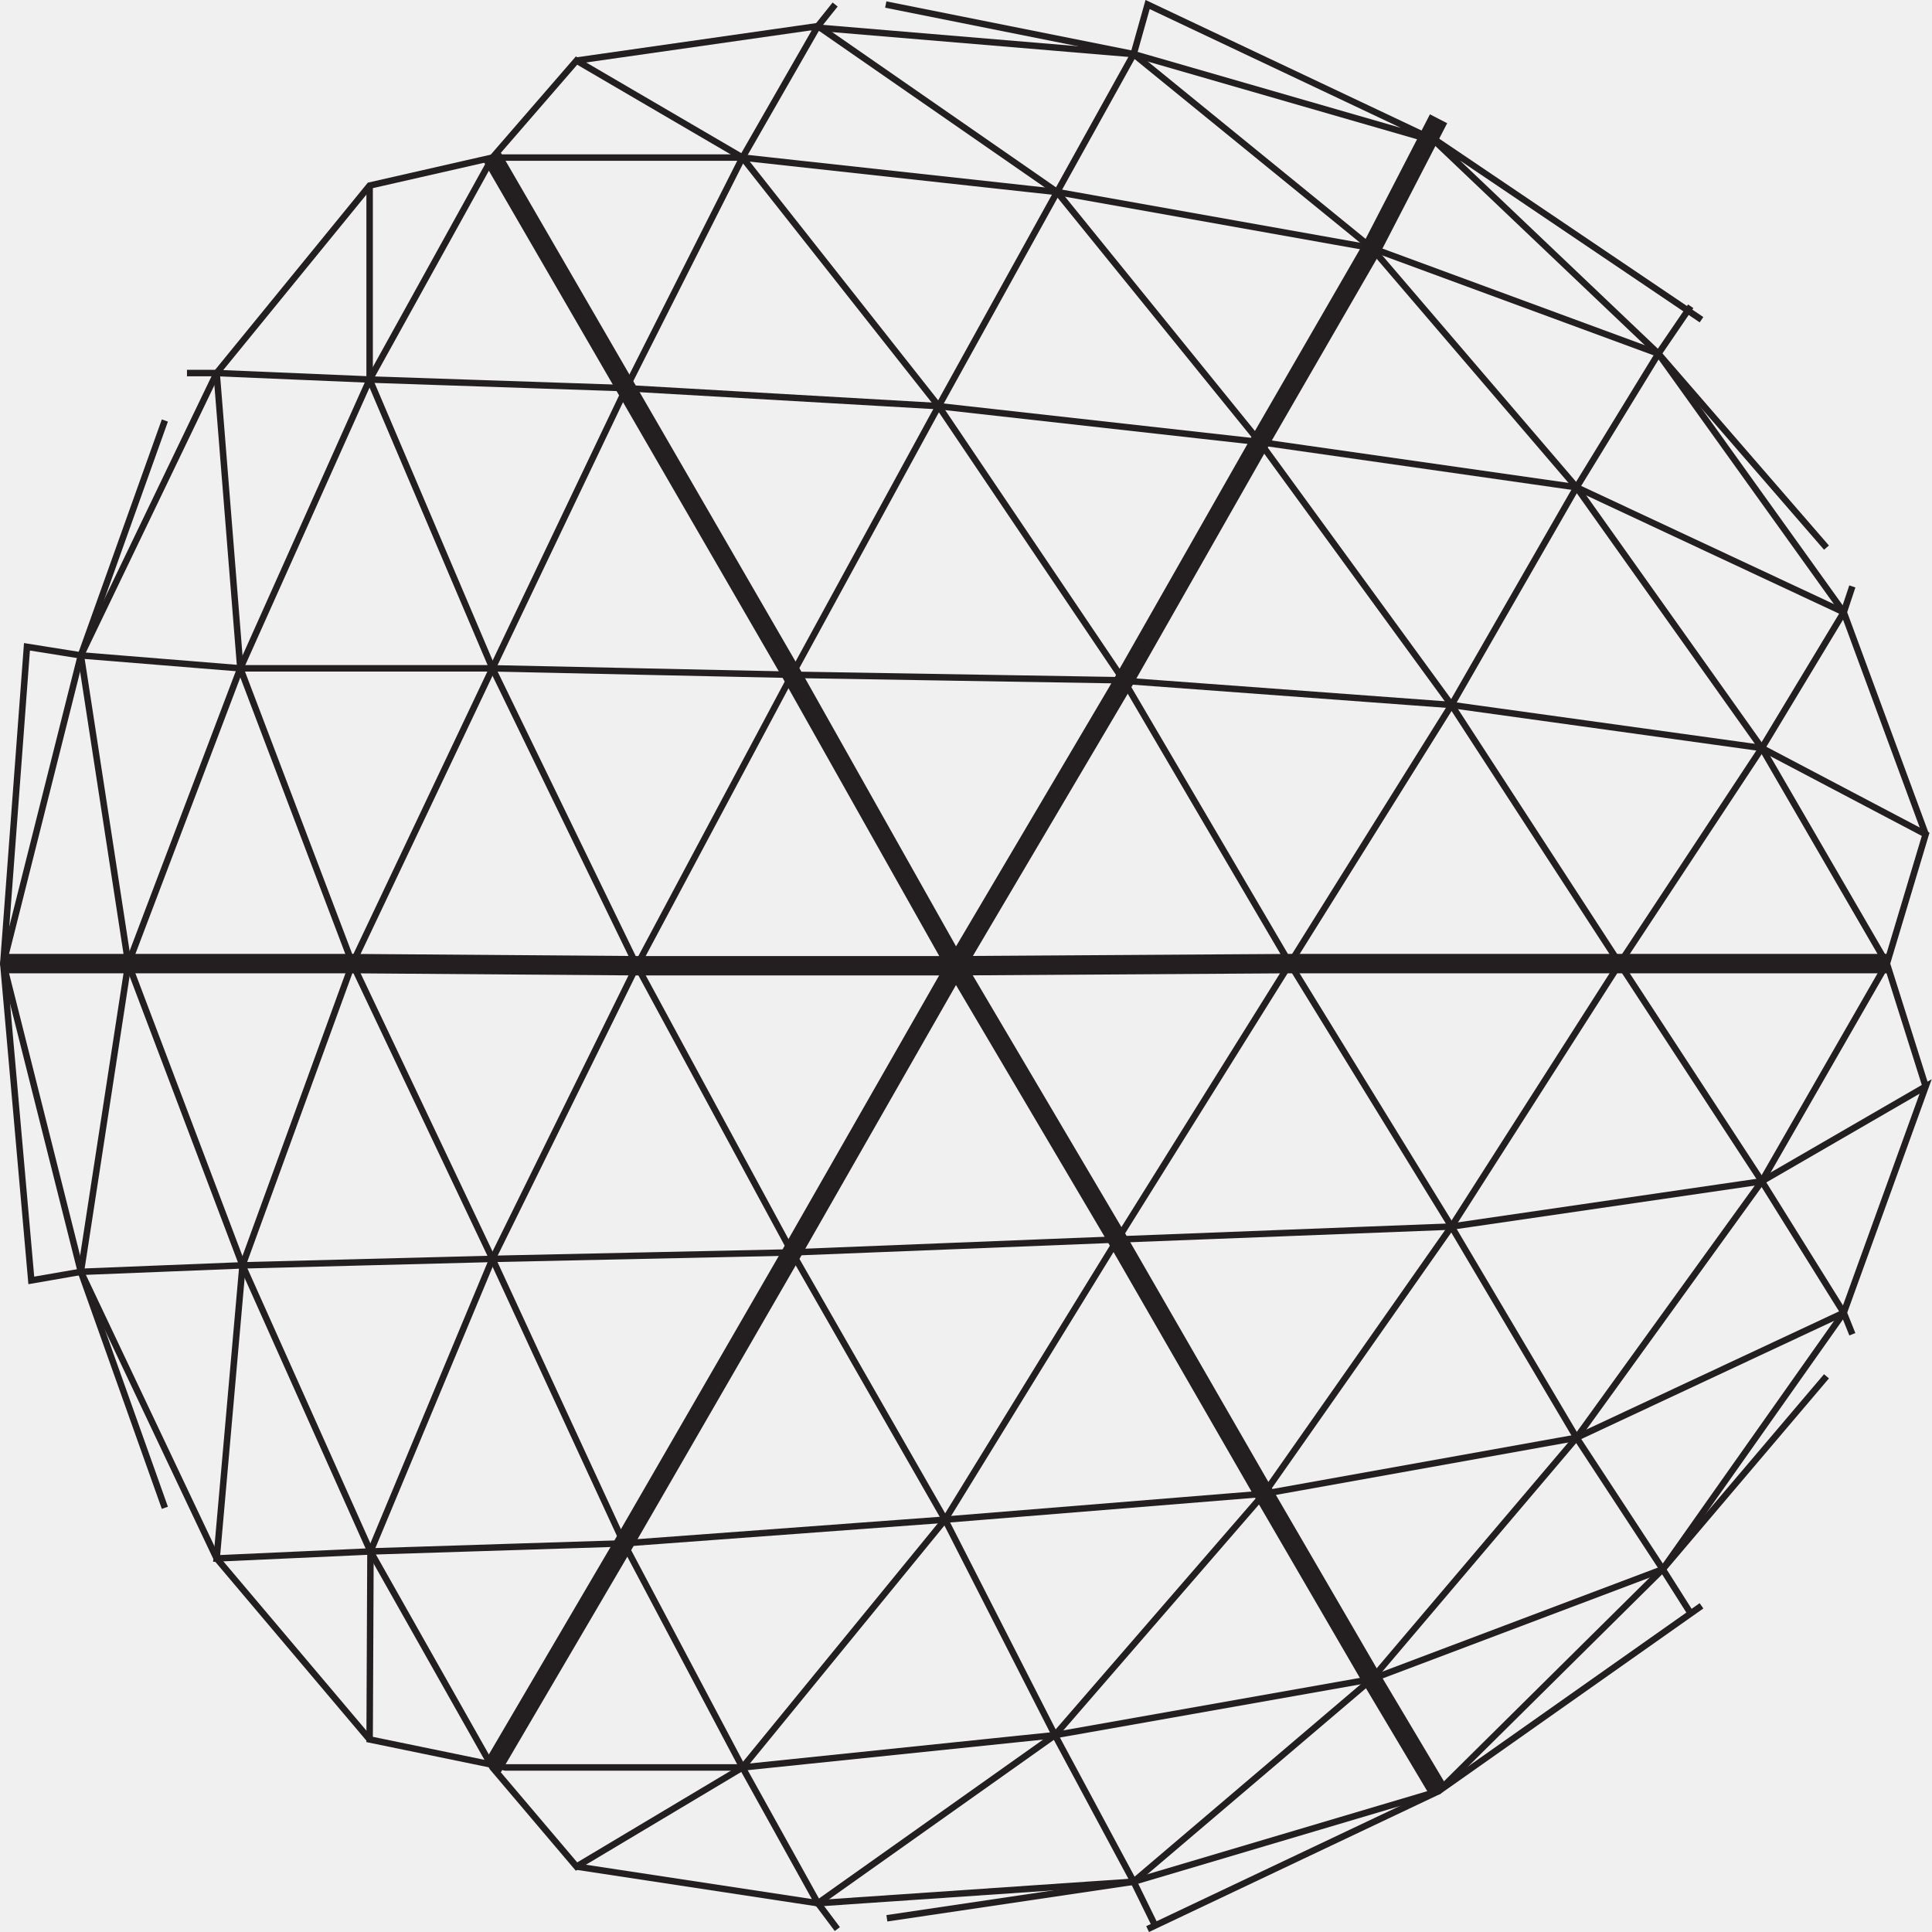
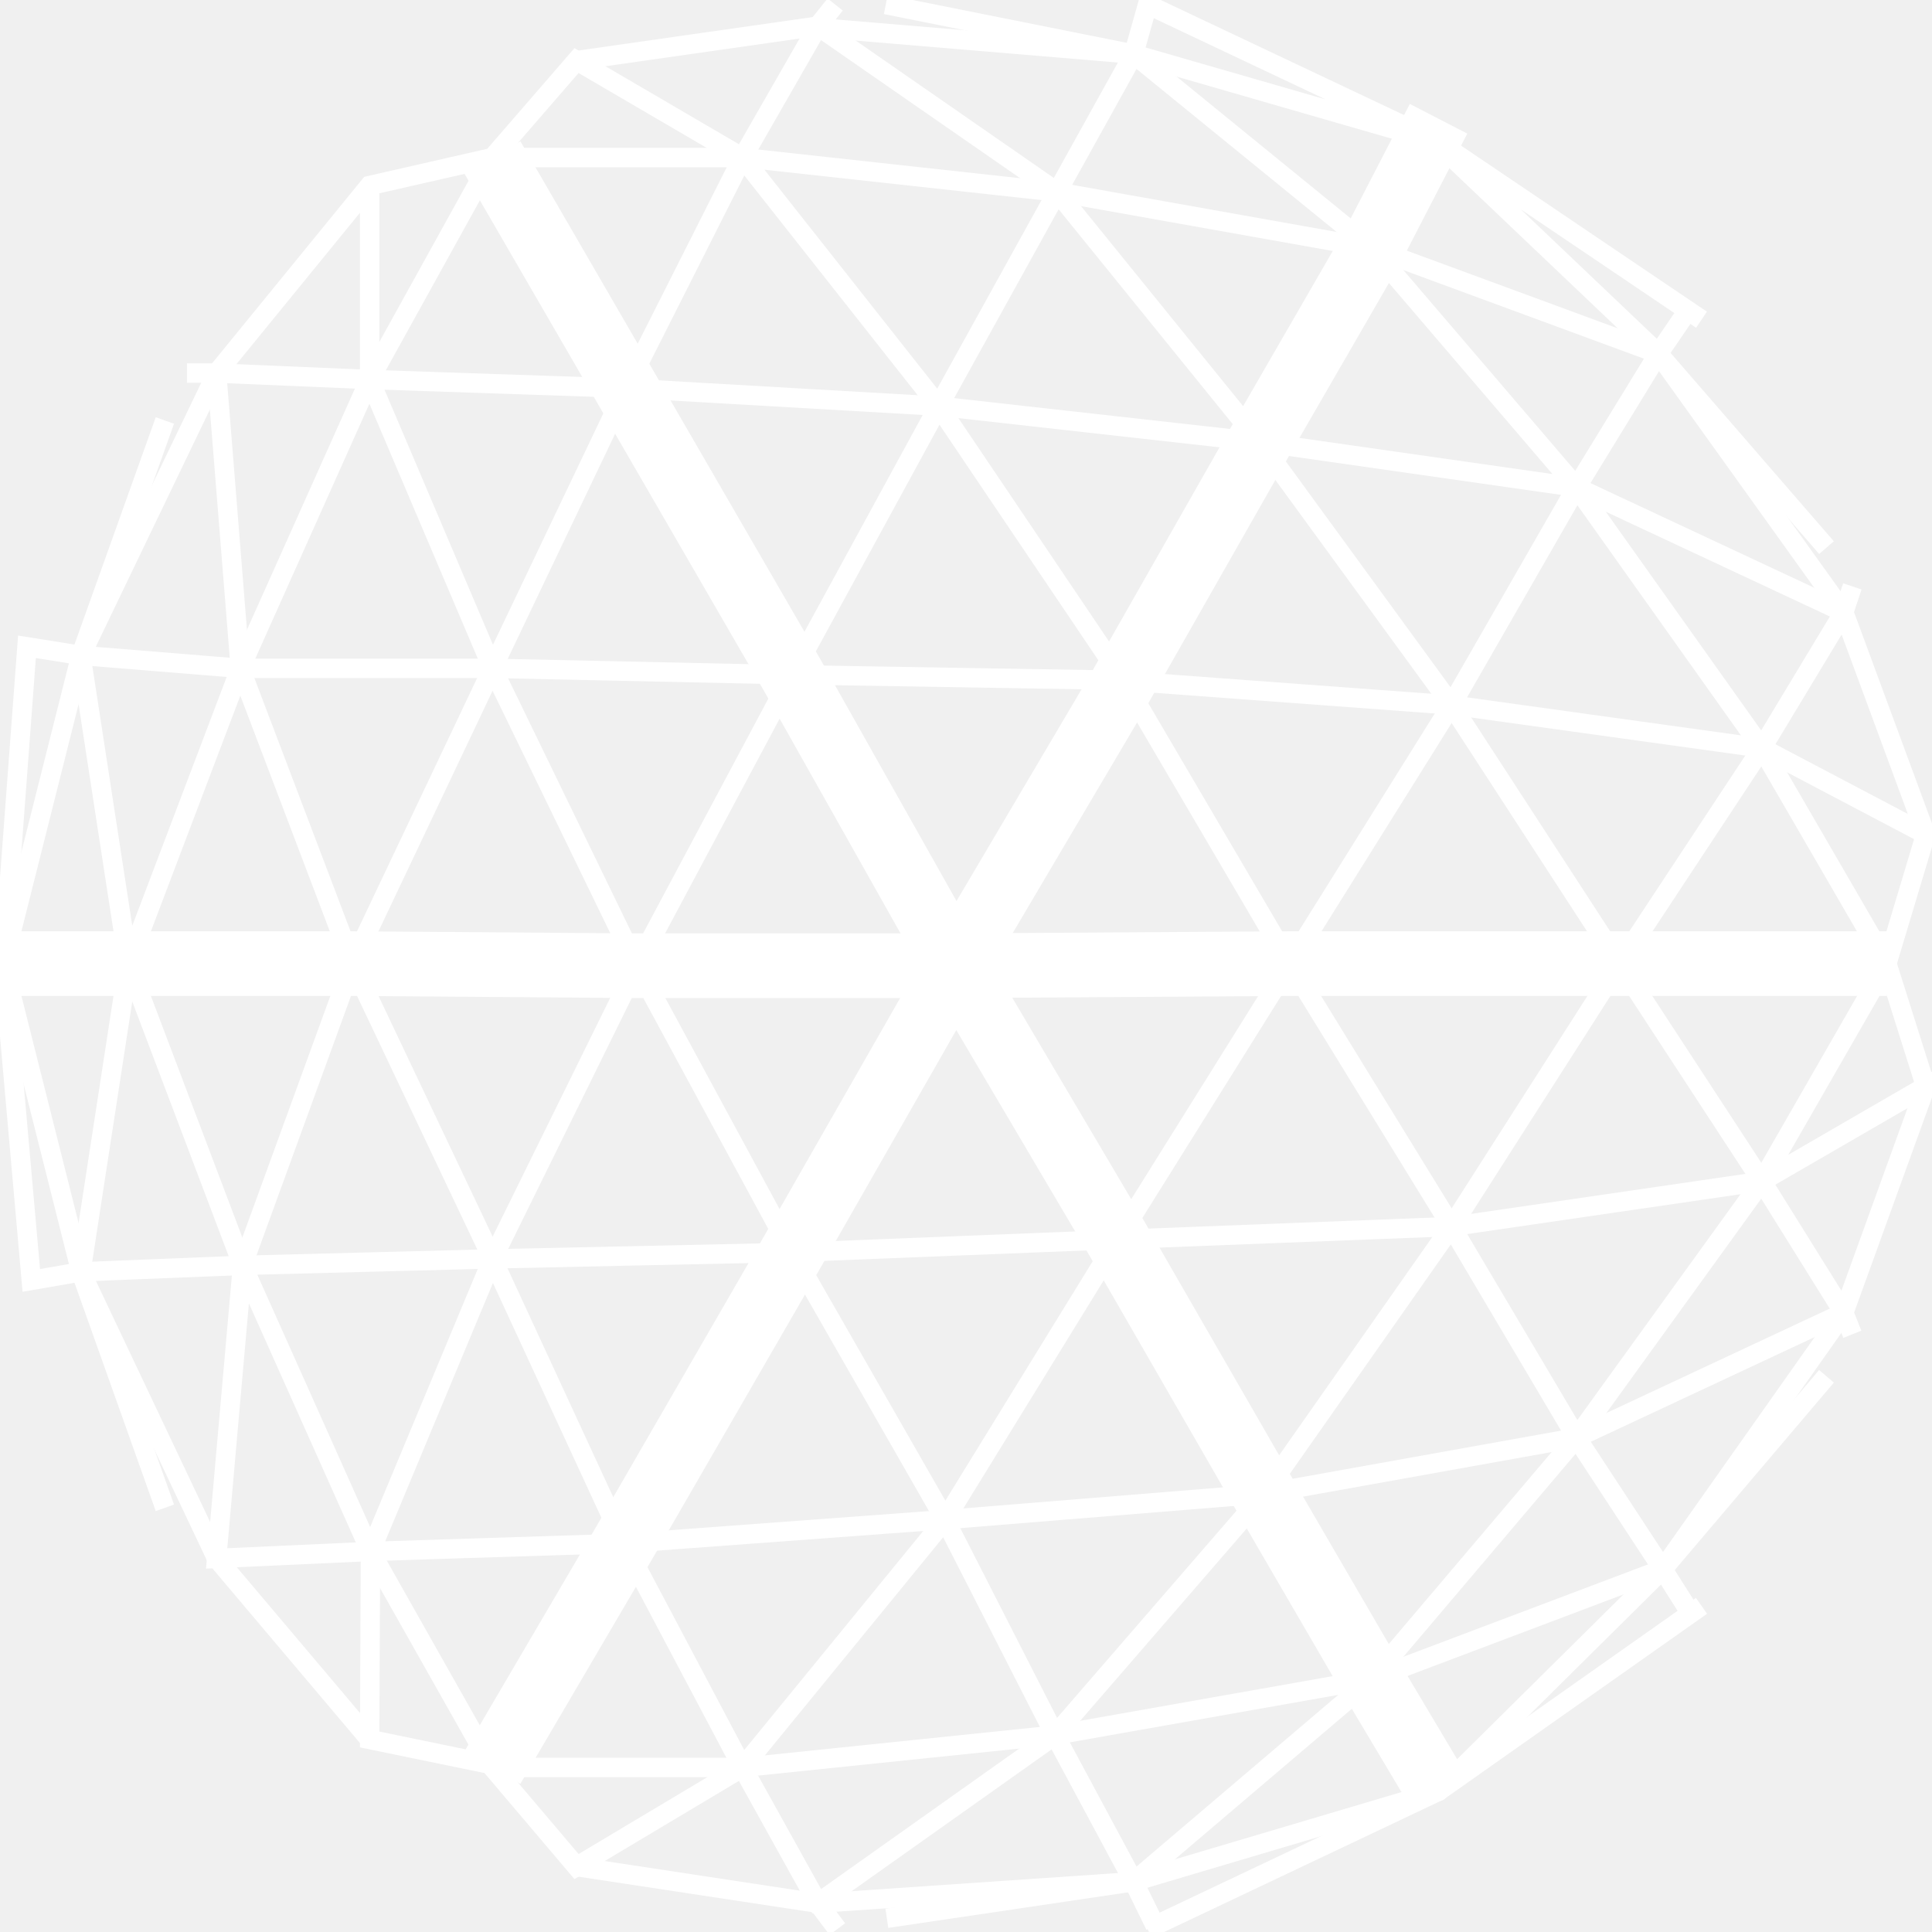
<svg xmlns="http://www.w3.org/2000/svg" id="Layer_1" data-name="Layer 1" viewBox="0 0 298.78 298.82">
  <defs>
-     <style>.cls-1{fill:#fff;stroke-width:3px;}.cls-1,.cls-2{stroke:#231f20;stroke-miterlimit:10;}.cls-2{fill:none;}</style>
+     <style>.cls-1{fill:white;stroke-width:10px;}.cls-1,.cls-2{stroke:white;stroke-miterlimit:10;}.cls-2{fill:none;stroke-width:3px;}</style>
  </defs>
  <polyline class="cls-1" points="222.5 18.37 212.17 38.37 194.84 68.37 172.84 107.04 147.84 149.37 122.5 193.71 96.5 238.71 76.17 273.37" />
  <polyline class="cls-1" points="76.17 24.37 96.84 60.04 122.5 104.37 147.84 149.37 172.84 191.71 195.5 231.04 212.17 259.7 222.5 277.04" />
  <polyline class="cls-1" points="291.84 149.04 250.5 149.04 199.5 149.04 147.84 149.37 98.5 149.37 54.51 149.04 19.84 149.04 0.51 149.04" />
  <polyline class="cls-2" points="286.5 90.7 285.17 94.7 272.5 115.7 250.5 149.04 224.5 189.71 195.5 231.04 163.17 268.37 126.5 294.37 89.17 288.7" />
  <polyline class="cls-2" points="137.17 296.7 175.34 291.04 212.17 259.7 243.84 222.37 272.5 182.71 291.84 149.04 297.84 129.04 272.5 115.7 224.5 109.04 172.5 105.2 122.5 104.37 76.17 103.37 37.17 103.37 12.51 101.37 4.17 100.04 0.51 149.04 12.51 196.71 33.51 241.04 57.17 269.04" />
  <polyline class="cls-2" points="177.5 298.37 178.66 297.82 222.5 277.04 257.17 242.71 285.17 203.04 297.84 168.04 272.5 182.71 224.5 189.71 172.84 191.71 122.5 193.71 76.17 194.71 37.51 195.71 12.51 196.71 4.84 198.04 0.51 149.04 12.51 101.37 33.51 57.7 57.17 28.7 76.17 24.37 114.84 24.37 163.5 29.7 212.17 38.37 256.5 54.7 282.5 84.7" />
  <polyline class="cls-2" points="129.17 0.7 126.5 4.04 114.84 24.37 96.84 60.04 76.17 103.37 54.51 149.04 37.51 195.71 33.51 241.04 57.3 239.96 96.5 238.71 146.17 235.04 195.5 231.04 243.84 222.37 285.17 203.04" />
  <polyline class="cls-2" points="25.5 65.04 12.51 101.37 19.84 149.04 37.51 195.71 57.3 239.96 76.17 273.37 89.17 288.7 114.84 273.37 146.17 235.04 172.84 191.71 199.5 149.04 224.5 109.04 243.84 75.37 256.5 54.7 261.5 47.37" />
  <line class="cls-2" x1="129.51" y1="298.37" x2="126.51" y2="294.37" />
  <polyline class="cls-2" points="261.5 249.55 257.17 242.71 243.84 222.37 224.5 189.71 199.5 149.04 173.83 105.3 145.18 62.82 114.84 24.37 89.17 9.37 76.17 24.37 57.17 58.7 37.17 103.37 19.84 149.04 12.51 196.71 25.5 233.21" />
  <polyline class="cls-2" points="28.92 57.7 33.51 57.7 37.17 103.37 54.51 149.04 76.17 194.71 96.5 238.71 114.84 273.37 126.5 294.37 175.34 291.04 222.5 277.04 263.17 248.37" />
  <polyline class="cls-2" points="297.84 129.04 285.17 94.7 243.84 75.37 194.84 68.37 145.18 62.82 96.84 60.04 57.17 58.7 33.51 57.7" />
  <polyline class="cls-2" points="263.17 49.45 221.12 21.05 256.5 54.7 285.17 94.7" />
  <polyline class="cls-2" points="89.17 9.37 126.5 4.04 163.5 29.7 194.84 68.37 224.5 109.04 250.5 149.04 272.5 182.71 285.17 203.04 286.5 206.37" />
  <polyline class="cls-2" points="125.42 4.19 175.34 8.37 222.5 21.98 177.5 0.7 175.34 8.37 163.5 29.7 144.5 64.04 122.5 104.37 98.5 149.37 76.17 194.71 57.3 239.96 57.17 269.04 78.17 273.37 114.84 273.37 163.17 268.37 212.17 259.7 257.17 242.71 282.5 212.87" />
  <polyline class="cls-2" points="57.17 28.7 57.17 58.7 76.17 103.37 98.5 149.37 122.5 193.71 146.17 235.04 163.17 268.37 175.34 291.04 178.66 297.82" />
  <polyline class="cls-2" points="297.84 168.04 291.84 149.04 272.5 115.7 243.84 75.37 212.17 38.37 175.34 8.37 137 0.7" />
</svg>
